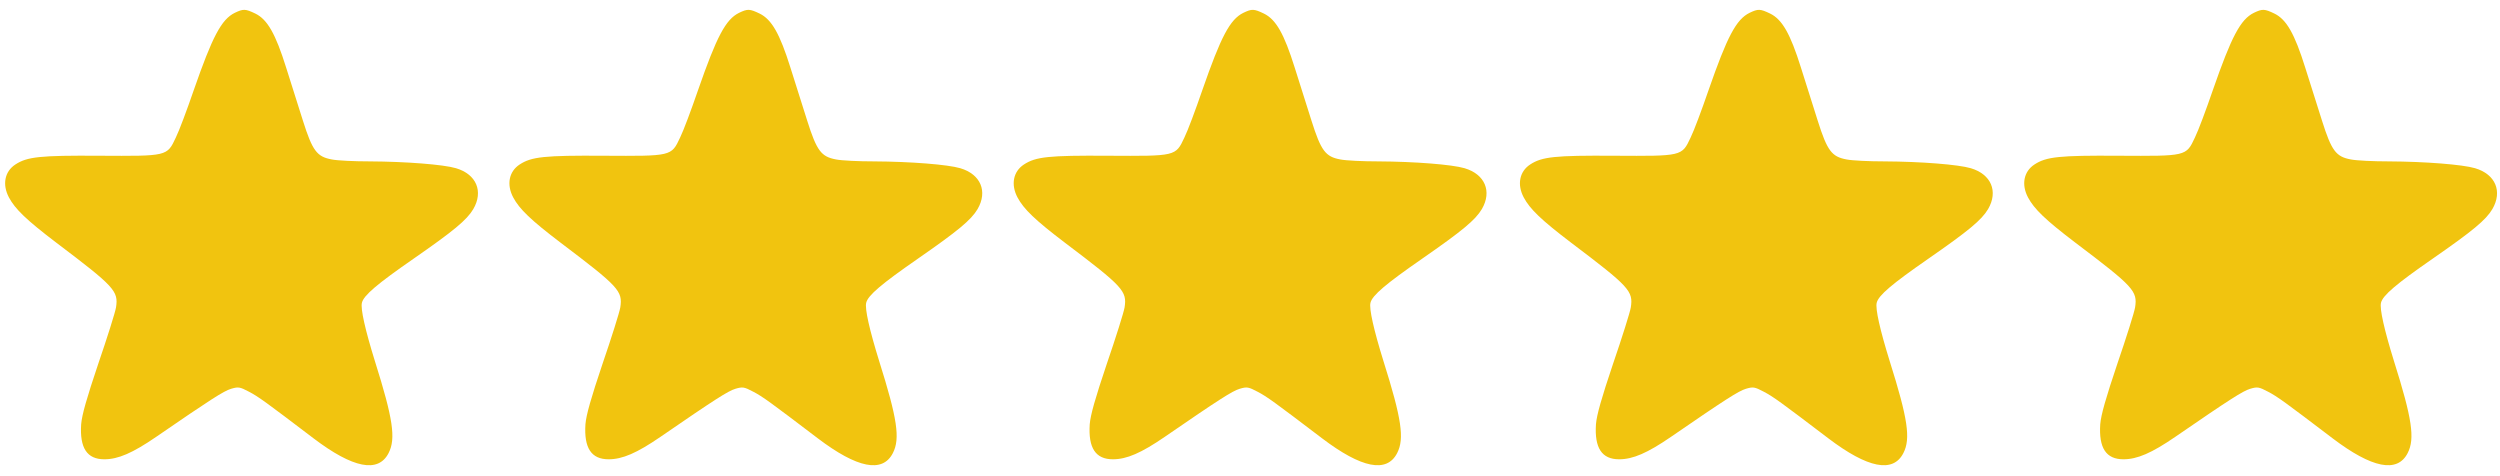
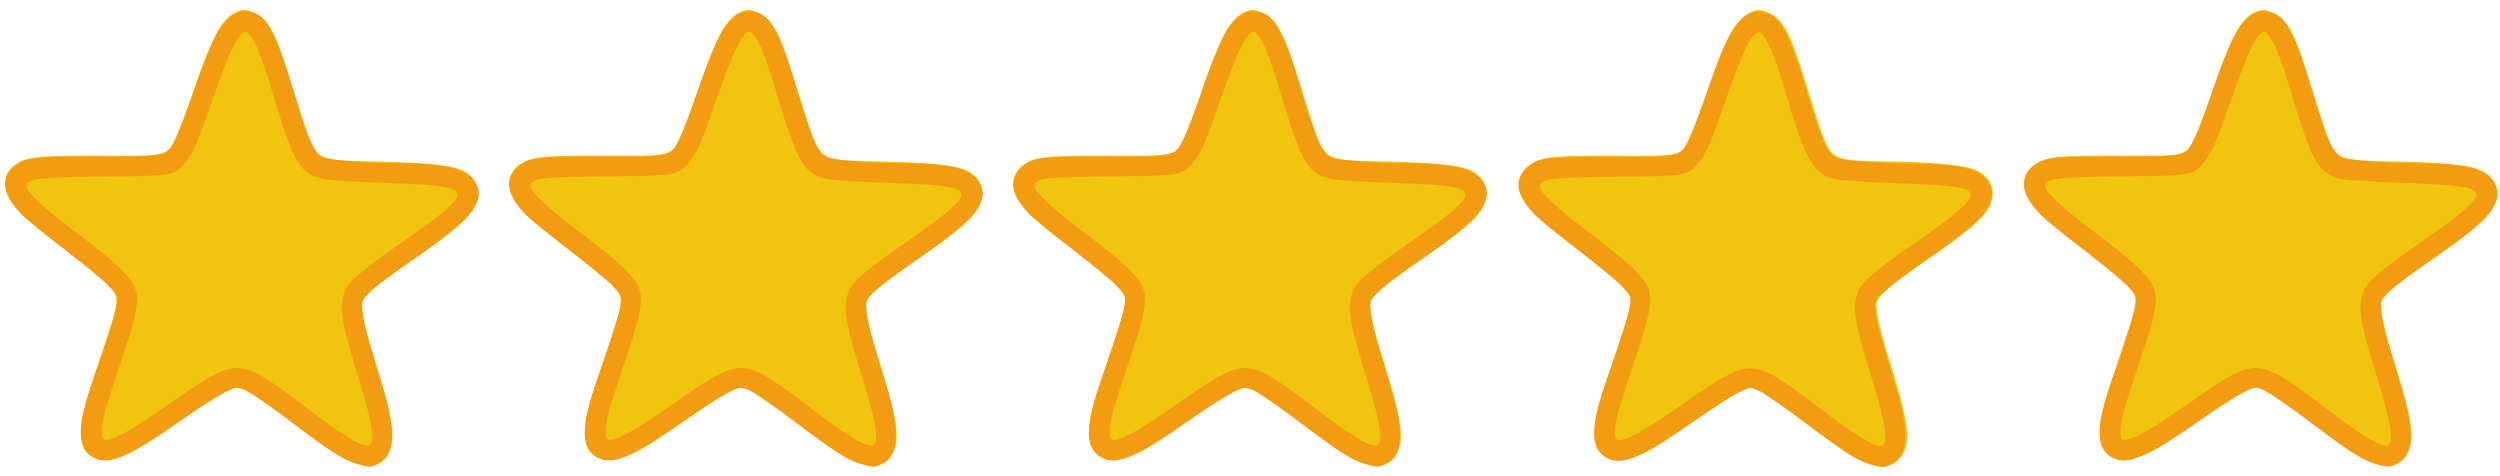
<svg xmlns="http://www.w3.org/2000/svg" version="1.1" id="Layer_1" x="0px" y="0px" viewBox="0 0 1284 244" style="enable-background:new 0 0 1284 244;" xml:space="preserve">
  <style type="text/css">
	.st0{fill:#F1C40F;}
+ 	.st1{fill:#F39C12;}
</style>
  <g transform="translate(0,640) scale(0.1,-0.1)">
-     <path class="st0" d="M1205.83,6334.11c-69-34-115-122-211-398c-34-99-75-209-92-243c-45-96-43-95-393-93c-303,2-370-5-431-45   c-55-36-68-103-33-169c32-60,90-116,244-233c299-226,319-248,306-332c-4-25-45-155-91-289c-60-178-84-263-88-311   c-8-122,30-180,119-180c71,0,145,32,266,115c279,192,348,236,385,247s45,10,92-15c48-25,85-52,331-239c203-154,333-180,386-76   c38,74,23,176-70,471c-50,161-75,271-67,301c9,38,79,97,265,226c206,143,274,199,307,255c53,91,16,179-89,210c-64,19-256,34-443,35   c-78,0-166,4-195,10c-76,14-99,44-148,199c-22,69-61,192-86,272c-55,176-97,248-158,278   C1259.83,6355.11,1249.83,6355.11,1205.83,6334.11z" />
-     <path class="st0" d="M3795.83,6334.11c-69-34-115-122-211-398c-34-99-75-209-92-243c-45-96-43-95-393-93c-303,2-370-5-431-45   c-55-36-68-103-33-169c32-60,90-116,244-233c299-226,319-248,306-332c-4-25-45-155-91-289c-60-178-84-263-88-311   c-8-122,30-180,119-180c71,0,145,32,266,115c279,192,348,236,385,247s45,10,92-15c48-25,85-52,331-239c203-154,333-180,386-76   c38,74,23,176-70,471c-50,161-75,271-67,301c9,38,79,97,265,226c206,143,274,199,307,255c53,91,16,179-89,210c-64,19-256,34-443,35   c-78,0-166,4-195,10c-76,14-99,44-148,199c-22,69-61,192-86,272c-55,176-97,248-158,278   C3849.83,6355.11,3839.83,6355.11,3795.83,6334.11z" />
-     <path class="st0" d="M6385.83,6334.11c-69-34-115-122-211-398c-34-99-75-209-92-243c-45-96-43-95-393-93c-303,2-370-5-431-45   c-55-36-68-103-33-169c32-60,90-116,244-233c299-226,319-248,306-332c-4-25-45-155-91-289c-60-178-84-263-88-311   c-8-122,30-180,119-180c71,0,145,32,266,115c279,192,348,236,385,247s45,10,92-15c48-25,85-52,331-239c203-154,333-180,386-76   c38,74,23,176-70,471c-50,161-75,271-67,301c9,38,79,97,265,226c206,143,274,199,307,255c53,91,16,179-89,210c-64,19-256,34-443,35   c-78,0-166,4-195,10c-76,14-99,44-148,199c-22,69-61,192-86,272c-55,176-97,248-158,278   C6439.83,6355.11,6429.83,6355.11,6385.83,6334.11z" />
-     <path class="st0" d="M8985.83,6334.11c-69-34-115-122-211-398c-34-99-75-209-92-243c-45-96-43-95-393-93c-303,2-370-5-431-45   c-55-36-68-103-33-169c32-60,90-116,244-233c299-226,319-248,306-332c-4-25-45-155-91-289c-60-178-84-263-88-311   c-8-122,30-180,119-180c71,0,145,32,266,115c279,192,348,236,385,247s45,10,92-15c48-25,85-52,331-239c203-154,333-180,386-76   c38,74,23,176-70,471c-50,161-75,271-67,301c9,38,79,97,265,226c206,143,274,199,307,255c53,91,16,179-89,210c-64,19-256,34-443,35   c-78,0-166,4-195,10c-76,14-99,44-148,199c-22,69-61,192-86,272c-55,176-97,248-158,278   C9039.83,6355.11,9029.83,6355.11,8985.83,6334.11z" />
-     <path class="st0" d="M11575.83,6334.11c-69-34-115-122-211-398c-34-99-75-209-92-243c-45-96-43-95-393-93c-303,2-370-5-431-45   c-55-36-68-103-33-169c32-60,90-116,244-233c299-226,319-248,306-332c-4-25-45-155-91-289c-60-178-84-263-88-311   c-8-122,30-180,119-180c71,0,145,32,266,115c279,192,348,236,385,247s45,10,92-15c48-25,85-52,331-239c203-154,333-180,386-76   c38,74,23,176-70,471c-50,161-75,271-67,301c9,38,79,97,265,226c206,143,274,199,307,255c53,91,16,179-89,210c-64,19-256,34-443,35   c-78,0-166,4-195,10c-76,14-99,44-148,199c-22,69-61,192-86,272c-55,176-97,248-158,278   C11629.83,6355.11,11619.83,6355.11,11575.83,6334.11z" />
+     <path class="st0" d="M1205.8,6334.1c-69-34-115-122-211-398c-34-99-75-209-92-243c-45-96-43-95-393-93c-303,2-370-5-431-45   c-55-36-68-103-33-169c32-60,90-116,244-233c299-226,319-248,306-332c-4-25-45-155-91-289c-60-178-84-263-88-311   c-8-122,30-180,119-180c71,0,145,32,266,115c279,192,348,236,385,247s45,10,92-15c48-25,85-52,331-239c203-154,333-180,386-76   c38,74,23,176-70,471c-50,161-75,271-67,301c9,38,79,97,265,226c206,143,274,199,307,255c53,91,16,179-89,210c-64,19-256,34-443,35   c-78,0-166,4-195,10c-76,14-99,44-148,199c-22,69-61,192-86,272c-55,176-97,248-158,278C1259.8,6355.1,1249.8,6355.1,1205.8,6334.1   z" />
+     <path class="st0" d="M3795.8,6334.1c-69-34-115-122-211-398c-34-99-75-209-92-243c-45-96-43-95-393-93c-303,2-370-5-431-45   c-55-36-68-103-33-169c32-60,90-116,244-233c299-226,319-248,306-332c-4-25-45-155-91-289c-60-178-84-263-88-311   c-8-122,30-180,119-180c71,0,145,32,266,115c279,192,348,236,385,247s45,10,92-15c48-25,85-52,331-239c203-154,333-180,386-76   c38,74,23,176-70,471c-50,161-75,271-67,301c9,38,79,97,265,226c206,143,274,199,307,255c53,91,16,179-89,210c-64,19-256,34-443,35   c-78,0-166,4-195,10c-76,14-99,44-148,199c-22,69-61,192-86,272c-55,176-97,248-158,278C3849.8,6355.1,3839.8,6355.1,3795.8,6334.1   z" />
+     <path class="st0" d="M6385.8,6334.1c-69-34-115-122-211-398c-34-99-75-209-92-243c-45-96-43-95-393-93c-303,2-370-5-431-45   c-55-36-68-103-33-169c32-60,90-116,244-233c299-226,319-248,306-332c-4-25-45-155-91-289c-60-178-84-263-88-311   c-8-122,30-180,119-180c71,0,145,32,266,115c279,192,348,236,385,247s45,10,92-15c48-25,85-52,331-239c203-154,333-180,386-76   c38,74,23,176-70,471c-50,161-75,271-67,301c9,38,79,97,265,226c206,143,274,199,307,255c53,91,16,179-89,210c-64,19-256,34-443,35   c-78,0-166,4-195,10c-76,14-99,44-148,199c-22,69-61,192-86,272c-55,176-97,248-158,278C6439.8,6355.1,6429.8,6355.1,6385.8,6334.1   z" />
+     <path class="st0" d="M8985.8,6334.1c-69-34-115-122-211-398c-34-99-75-209-92-243c-45-96-43-95-393-93c-303,2-370-5-431-45   c-55-36-68-103-33-169c32-60,90-116,244-233c299-226,319-248,306-332c-4-25-45-155-91-289c-60-178-84-263-88-311   c-8-122,30-180,119-180c71,0,145,32,266,115c279,192,348,236,385,247s45,10,92-15c48-25,85-52,331-239c203-154,333-180,386-76   c38,74,23,176-70,471c-50,161-75,271-67,301c9,38,79,97,265,226c206,143,274,199,307,255c53,91,16,179-89,210c-64,19-256,34-443,35   c-78,0-166,4-195,10c-76,14-99,44-148,199c-22,69-61,192-86,272c-55,176-97,248-158,278C9039.8,6355.1,9029.8,6355.1,8985.8,6334.1   z" />
+     <path class="st0" d="M11575.8,6334.1c-69-34-115-122-211-398c-34-99-75-209-92-243c-45-96-43-95-393-93c-303,2-370-5-431-45   c-55-36-68-103-33-169c32-60,90-116,244-233c299-226,319-248,306-332c-4-25-45-155-91-289c-60-178-84-263-88-311   c-8-122,30-180,119-180c71,0,145,32,266,115c279,192,348,236,385,247s45,10,92-15c48-25,85-52,331-239c203-154,333-180,386-76   c38,74,23,176-70,471c-50,161-75,271-67,301c9,38,79,97,265,226c206,143,274,199,307,255c53,91,16,179-89,210c-64,19-256,34-443,35   c-78,0-166,4-195,10c-76,14-99,44-148,199c-22,69-61,192-86,272c-55,176-97,248-158,278   C11629.8,6355.1,11619.8,6355.1,11575.8,6334.1z" />
  </g>
+   <path class="st1" d="M635,9.6c-5.5,5-9.5,13.4-17.5,36.4c-3.6,10.7-7.9,22-9.5,25.1c-4.8,9.6-3.5,9.3-39.9,9.3  c-34.8,0-37.8,0.4-43.6,5.8c-6.7,6.2-5.3,14,4.4,24c2.6,2.7,12.6,10.8,22.2,18.1c9.6,7.4,19.7,15.7,22.4,18.5  c4.7,5.1,4.8,5.3,4.1,9.9c-0.7,4.9-4.3,16.2-11.3,36.2c-9.4,26.4-9.4,37.6-0.2,42.3c7.6,3.9,18-0.6,44.5-19.2  c8.8-6.2,18.8-12.6,22.2-14.3c6.3-3.1,6.3-3.1,10.6-1.4c2.4,0.9,13.7,8.7,25.2,17.4c21.2,15.9,26.5,19.2,34.9,21.3  c3.9,1,5,0.9,8.3-0.7c8.6-4.3,9.5-16,2.8-38.4c-2.1-6.9-5.3-17.7-7.2-24c-1.9-6.3-3.5-13.9-3.6-16.9c-0.2-5.2-0.1-5.4,4.9-10  c2.8-2.5,12.9-10,22.5-16.6c26.6-18.2,35-27.9,31.8-36.4c-3.4-8.8-13.7-12.1-38-12.1c-18.7-0.1-38.2-1.6-41.6-3.2  c-4.2-2-7.5-9.2-13.8-30.2c-11.1-37.3-15.4-44.6-26.4-44.6C639.9,5.9,638.3,6.6,635,9.6z M648.9,22.7c1.7,3.2,4.9,12,7.2,19.7  c12.1,40.9,15.2,46.6,27.1,49.5c2.4,0.6,16.3,1.5,30.9,2c33.3,1,41,2.6,38.1,7.7c-2.1,3.9-10.3,10.7-27.1,22.2  c-21.2,14.7-27.7,20.2-30.1,25.5c-3.5,7.6-2.3,15.3,7,45.3c7.5,24.2,8.8,34.3,4.2,34.3c-3.9,0-14.4-6.6-31.1-19.5  c-9.6-7.5-20.7-15.2-24.7-17.2c-12.6-6.2-17.6-4.6-45.7,15.2c-24.7,17.3-34.4,21.8-34.7,16.2c-0.4-6,0.9-11.1,8.8-34.7  c9.8-29,11-35.8,7.5-42.6c-2.8-5.5-11.1-13.1-29.7-27.1c-16.9-12.7-25.9-21.2-25.3-24.1c0.7-3.5,6.7-4.2,39.6-4.5  c35-0.3,36.3-0.5,41.6-6.8c4.2-4.9,6.8-10.8,14.1-31.9c9.5-27.5,14.2-36.8,17.9-35.4C645.3,16.8,647.3,19.6,648.9,22.7z" />
+   <path class="st1" d="M376.1,9.6c-5.5,5-9.5,13.4-17.5,36.4c-3.6,10.7-7.9,22-9.5,25.1c-4.8,9.6-3.5,9.3-39.9,9.3  c-34.8,0-37.8,0.4-43.6,5.8c-6.7,6.2-5.3,14,4.4,24c2.6,2.7,12.6,10.8,22.2,18.1c9.6,7.4,19.7,15.7,22.4,18.5  c4.7,5.1,4.8,5.3,4.1,9.9c-0.7,4.9-4.3,16.2-11.3,36.2c-9.4,26.4-9.4,37.6-0.2,42.3c7.6,3.9,18-0.6,44.5-19.2  c8.8-6.2,18.8-12.6,22.2-14.3c6.3-3.1,6.3-3.1,10.6-1.4c2.4,0.9,13.7,8.7,25.2,17.4c21.2,15.9,26.5,19.2,34.9,21.3  c3.9,1,5,0.9,8.3-0.7c8.6-4.3,9.5-16,2.8-38.4c-2.1-6.9-5.3-17.7-7.2-24c-1.9-6.3-3.5-13.9-3.6-16.9c-0.2-5.2-0.1-5.4,4.9-10  c2.8-2.5,12.9-10,22.5-16.6c26.6-18.2,35-27.9,31.8-36.4c-3.4-8.8-13.7-12.1-38-12.1c-18.7-0.1-38.2-1.6-41.6-3.2  c-4.2-2-7.5-9.2-13.8-30.2c-11.1-37.3-15.4-44.6-26.4-44.6C381,5.9,379.4,6.6,376.1,9.6z M390,22.7c1.7,3.2,4.9,12,7.2,19.7  c12.1,40.9,15.2,46.6,27.1,49.5c2.4,0.6,16.3,1.5,30.9,2c33.3,1,41,2.6,38.1,7.7c-2.1,3.9-10.3,10.7-27.1,22.2  c-21.2,14.7-27.7,20.2-30.1,25.5c-3.5,7.6-2.3,15.3,7,45.3c7.5,24.2,8.8,34.3,4.2,34.3c-3.9,0-14.4-6.6-31.1-19.5  c-9.6-7.5-20.7-15.2-24.7-17.2c-12.6-6.2-17.6-4.6-45.7,15.2c-24.7,17.3-34.4,21.8-34.7,16.2c-0.4-6,0.9-11.1,8.8-34.7  c9.8-29,11-35.8,7.5-42.6c-2.8-5.5-11.1-13.1-29.7-27.1c-16.9-12.7-25.9-21.2-25.3-24.1c0.7-3.5,6.7-4.2,39.6-4.5  c35-0.3,36.3-0.5,41.6-6.8c4.2-4.9,6.8-10.8,14.1-31.9c9.5-27.5,14.2-36.8,17.9-35.4C386.4,16.8,388.4,19.6,390,22.7z" />
+   <path class="st1" d="M117.3,9.6c-5.5,5-9.5,13.4-17.5,36.4c-3.6,10.7-7.9,22-9.5,25.1c-4.8,9.6-3.5,9.3-39.9,9.3  c-34.8,0-37.8,0.4-43.6,5.8c-6.7,6.2-5.3,14,4.4,24c2.6,2.7,12.6,10.8,22.2,18.1c9.6,7.4,19.7,15.7,22.4,18.5  c4.7,5.1,4.8,5.3,4.1,9.9c-0.7,4.9-4.3,16.2-11.3,36.2c-9.4,26.4-9.4,37.6-0.2,42.3c7.6,3.9,18-0.6,44.5-19.2  c8.8-6.2,18.8-12.6,22.2-14.3c6.3-3.1,6.3-3.1,10.6-1.4c2.4,0.9,13.7,8.7,25.2,17.4c21.2,15.9,26.5,19.2,34.9,21.3  c3.9,1,5,0.9,8.3-0.7c8.6-4.3,9.5-16,2.8-38.4c-2.1-6.9-5.3-17.7-7.2-24s-3.5-13.9-3.6-16.9c-0.2-5.2-0.1-5.4,4.9-10  c2.8-2.5,12.9-10,22.5-16.6c26.6-18.2,35-27.9,31.8-36.4c-3.4-8.8-13.7-12.1-38-12.1c-18.7-0.1-38.2-1.6-41.6-3.2  c-4.2-2-7.5-9.2-13.8-30.2c-11.1-37.3-15.4-44.6-26.4-44.6C122.2,5.9,120.6,6.6,117.3,9.6z M131.2,22.7c1.7,3.2,4.9,12,7.2,19.7  c12.1,40.9,15.2,46.6,27.1,49.5c2.4,0.6,16.3,1.5,30.9,2c33.3,1,41,2.6,38.1,7.7c-2.1,3.9-10.3,10.7-27.1,22.2  c-21.2,14.7-27.7,20.2-30.1,25.5c-3.5,7.6-2.3,15.3,7,45.3c7.5,24.2,8.8,34.3,4.2,34.3c-3.9,0-14.4-6.6-31.1-19.5  c-9.6-7.5-20.7-15.2-24.7-17.2c-12.6-6.2-17.6-4.6-45.7,15.2c-24.7,17.3-34.4,21.8-34.7,16.2c-0.4-6,0.9-11.1,8.8-34.7  c9.8-29,11-35.8,7.5-42.6c-2.8-5.5-11.1-13.1-29.7-27.1C22,106.6,13,98.1,13.6,95.2c0.7-3.5,6.7-4.2,39.6-4.5  c35-0.3,36.3-0.5,41.6-6.8c4.2-4.9,6.8-10.8,14.1-31.9c9.5-27.5,14.2-36.8,17.9-35.4C127.6,16.8,129.6,19.6,131.2,22.7z" />
+   <path class="st1" d="M894.5,9.8c-5.5,5-9.5,13.4-17.5,36.4c-3.6,10.7-7.9,22-9.5,25.1c-4.8,9.6-3.5,9.3-39.9,9.3  c-34.8,0-37.8,0.4-43.6,5.8c-6.7,6.2-5.3,14,4.4,24c2.6,2.7,12.6,10.8,22.2,18.1c9.6,7.4,19.7,15.7,22.4,18.5  c4.7,5.1,4.8,5.3,4.1,9.9c-0.7,4.9-4.3,16.2-11.3,36.2c-9.4,26.4-9.4,37.6-0.2,42.3c7.6,3.9,18-0.6,44.5-19.2  c8.8-6.2,18.8-12.6,22.2-14.3c6.3-3.1,6.3-3.1,10.6-1.4c2.4,0.9,13.7,8.7,25.2,17.4c21.2,15.9,26.5,19.2,34.9,21.3  c3.9,1,5,0.9,8.3-0.7c8.6-4.3,9.5-16,2.8-38.4c-2.1-6.9-5.3-17.7-7.2-24c-1.9-6.3-3.5-13.9-3.6-16.9c-0.2-5.2-0.1-5.4,4.9-10  c2.8-2.5,12.9-10,22.5-16.6c26.6-18.2,35-27.9,31.8-36.4c-3.4-8.8-13.7-12.1-38-12.1c-18.7-0.1-38.2-1.6-41.6-3.2  c-4.2-2-7.5-9.2-13.8-30.2C918,13.4,913.7,6.1,902.7,6.1C899.4,6.1,897.8,6.8,894.5,9.8z M908.4,22.9c1.7,3.2,4.9,12,7.2,19.7  c12.1,40.9,15.2,46.6,27.1,49.5c2.4,0.6,16.3,1.5,30.9,2c33.3,1,41,2.6,38.1,7.7c-2.1,3.9-10.3,10.7-27.1,22.2  c-21.2,14.7-27.7,20.2-30.1,25.5c-3.5,7.6-2.3,15.3,7,45.3c7.5,24.2,8.8,34.3,4.2,34.3c-3.9,0-14.4-6.6-31.1-19.5  c-9.6-7.5-20.7-15.2-24.7-17.2c-12.6-6.2-17.6-4.6-45.7,15.2c-24.7,17.3-34.4,21.8-34.7,16.2c-0.4-6,0.9-11.1,8.8-34.7  c9.8-29,11-35.8,7.5-42.6c-2.8-5.5-11.1-13.1-29.7-27.1c-16.9-12.7-25.9-21.2-25.3-24.1c0.7-3.5,6.7-4.2,39.6-4.5  c35-0.3,36.3-0.5,41.6-6.8c4.2-4.9,6.8-10.8,14.1-31.9c9.5-27.5,14.2-36.8,17.9-35.4C904.8,17,906.8,19.8,908.4,22.9z" />
+   <path class="st1" d="M1154.1,9.6c-5.5,5-9.5,13.4-17.5,36.4c-3.6,10.7-7.9,22-9.5,25.1c-4.8,9.6-3.5,9.3-39.9,9.3  c-34.8,0-37.8,0.4-43.6,5.8c-6.7,6.2-5.3,14,4.4,24c2.6,2.7,12.6,10.8,22.2,18.1c9.6,7.4,19.7,15.7,22.4,18.5  c4.7,5.1,4.8,5.3,4.1,9.9c-0.7,4.9-4.3,16.2-11.3,36.2c-9.4,26.4-9.4,37.6-0.2,42.3c7.6,3.9,18-0.6,44.5-19.2  c8.8-6.2,18.8-12.6,22.2-14.3c6.3-3.1,6.3-3.1,10.6-1.4c2.4,0.9,13.7,8.7,25.2,17.4c21.2,15.9,26.5,19.2,34.9,21.3  c3.9,1,5,0.9,8.3-0.7c8.6-4.3,9.5-16,2.8-38.4c-2.1-6.9-5.3-17.7-7.2-24s-3.5-13.9-3.6-16.9c-0.2-5.2-0.1-5.4,4.9-10  c2.8-2.5,12.9-10,22.5-16.6c26.6-18.2,35-27.9,31.8-36.4c-3.4-8.8-13.7-12.1-38-12.1c-18.7-0.1-38.2-1.6-41.6-3.2  c-4.2-2-7.5-9.2-13.8-30.2c-11.1-37.3-15.4-44.6-26.4-44.6C1159,5.9,1157.4,6.6,1154.1,9.6z M1168,22.7c1.7,3.2,4.9,12,7.2,19.7  c12.1,40.9,15.2,46.6,27.1,49.5c2.4,0.6,16.3,1.5,30.9,2c33.3,1,41,2.6,38.1,7.7c-2.1,3.9-10.3,10.7-27.1,22.2  c-21.2,14.7-27.7,20.2-30.1,25.5c-3.5,7.6-2.3,15.3,7,45.3c7.5,24.2,8.8,34.3,4.2,34.3c-3.9,0-14.4-6.6-31.1-19.5  c-9.6-7.5-20.7-15.2-24.7-17.2c-12.6-6.2-17.6-4.6-45.7,15.2c-24.7,17.3-34.4,21.8-34.7,16.2c-0.4-6,0.9-11.1,8.8-34.7  c9.8-29,11-35.8,7.5-42.6c-2.8-5.5-11.1-13.1-29.7-27.1c-16.9-12.7-25.9-21.2-25.3-24.1c0.7-3.5,6.7-4.2,39.6-4.5  c35-0.3,36.3-0.5,41.6-6.8c4.2-4.9,6.8-10.8,14.1-31.9c9.5-27.5,14.2-36.8,17.9-35.4C1164.4,16.8,1166.4,19.6,1168,22.7z" />
</svg>
